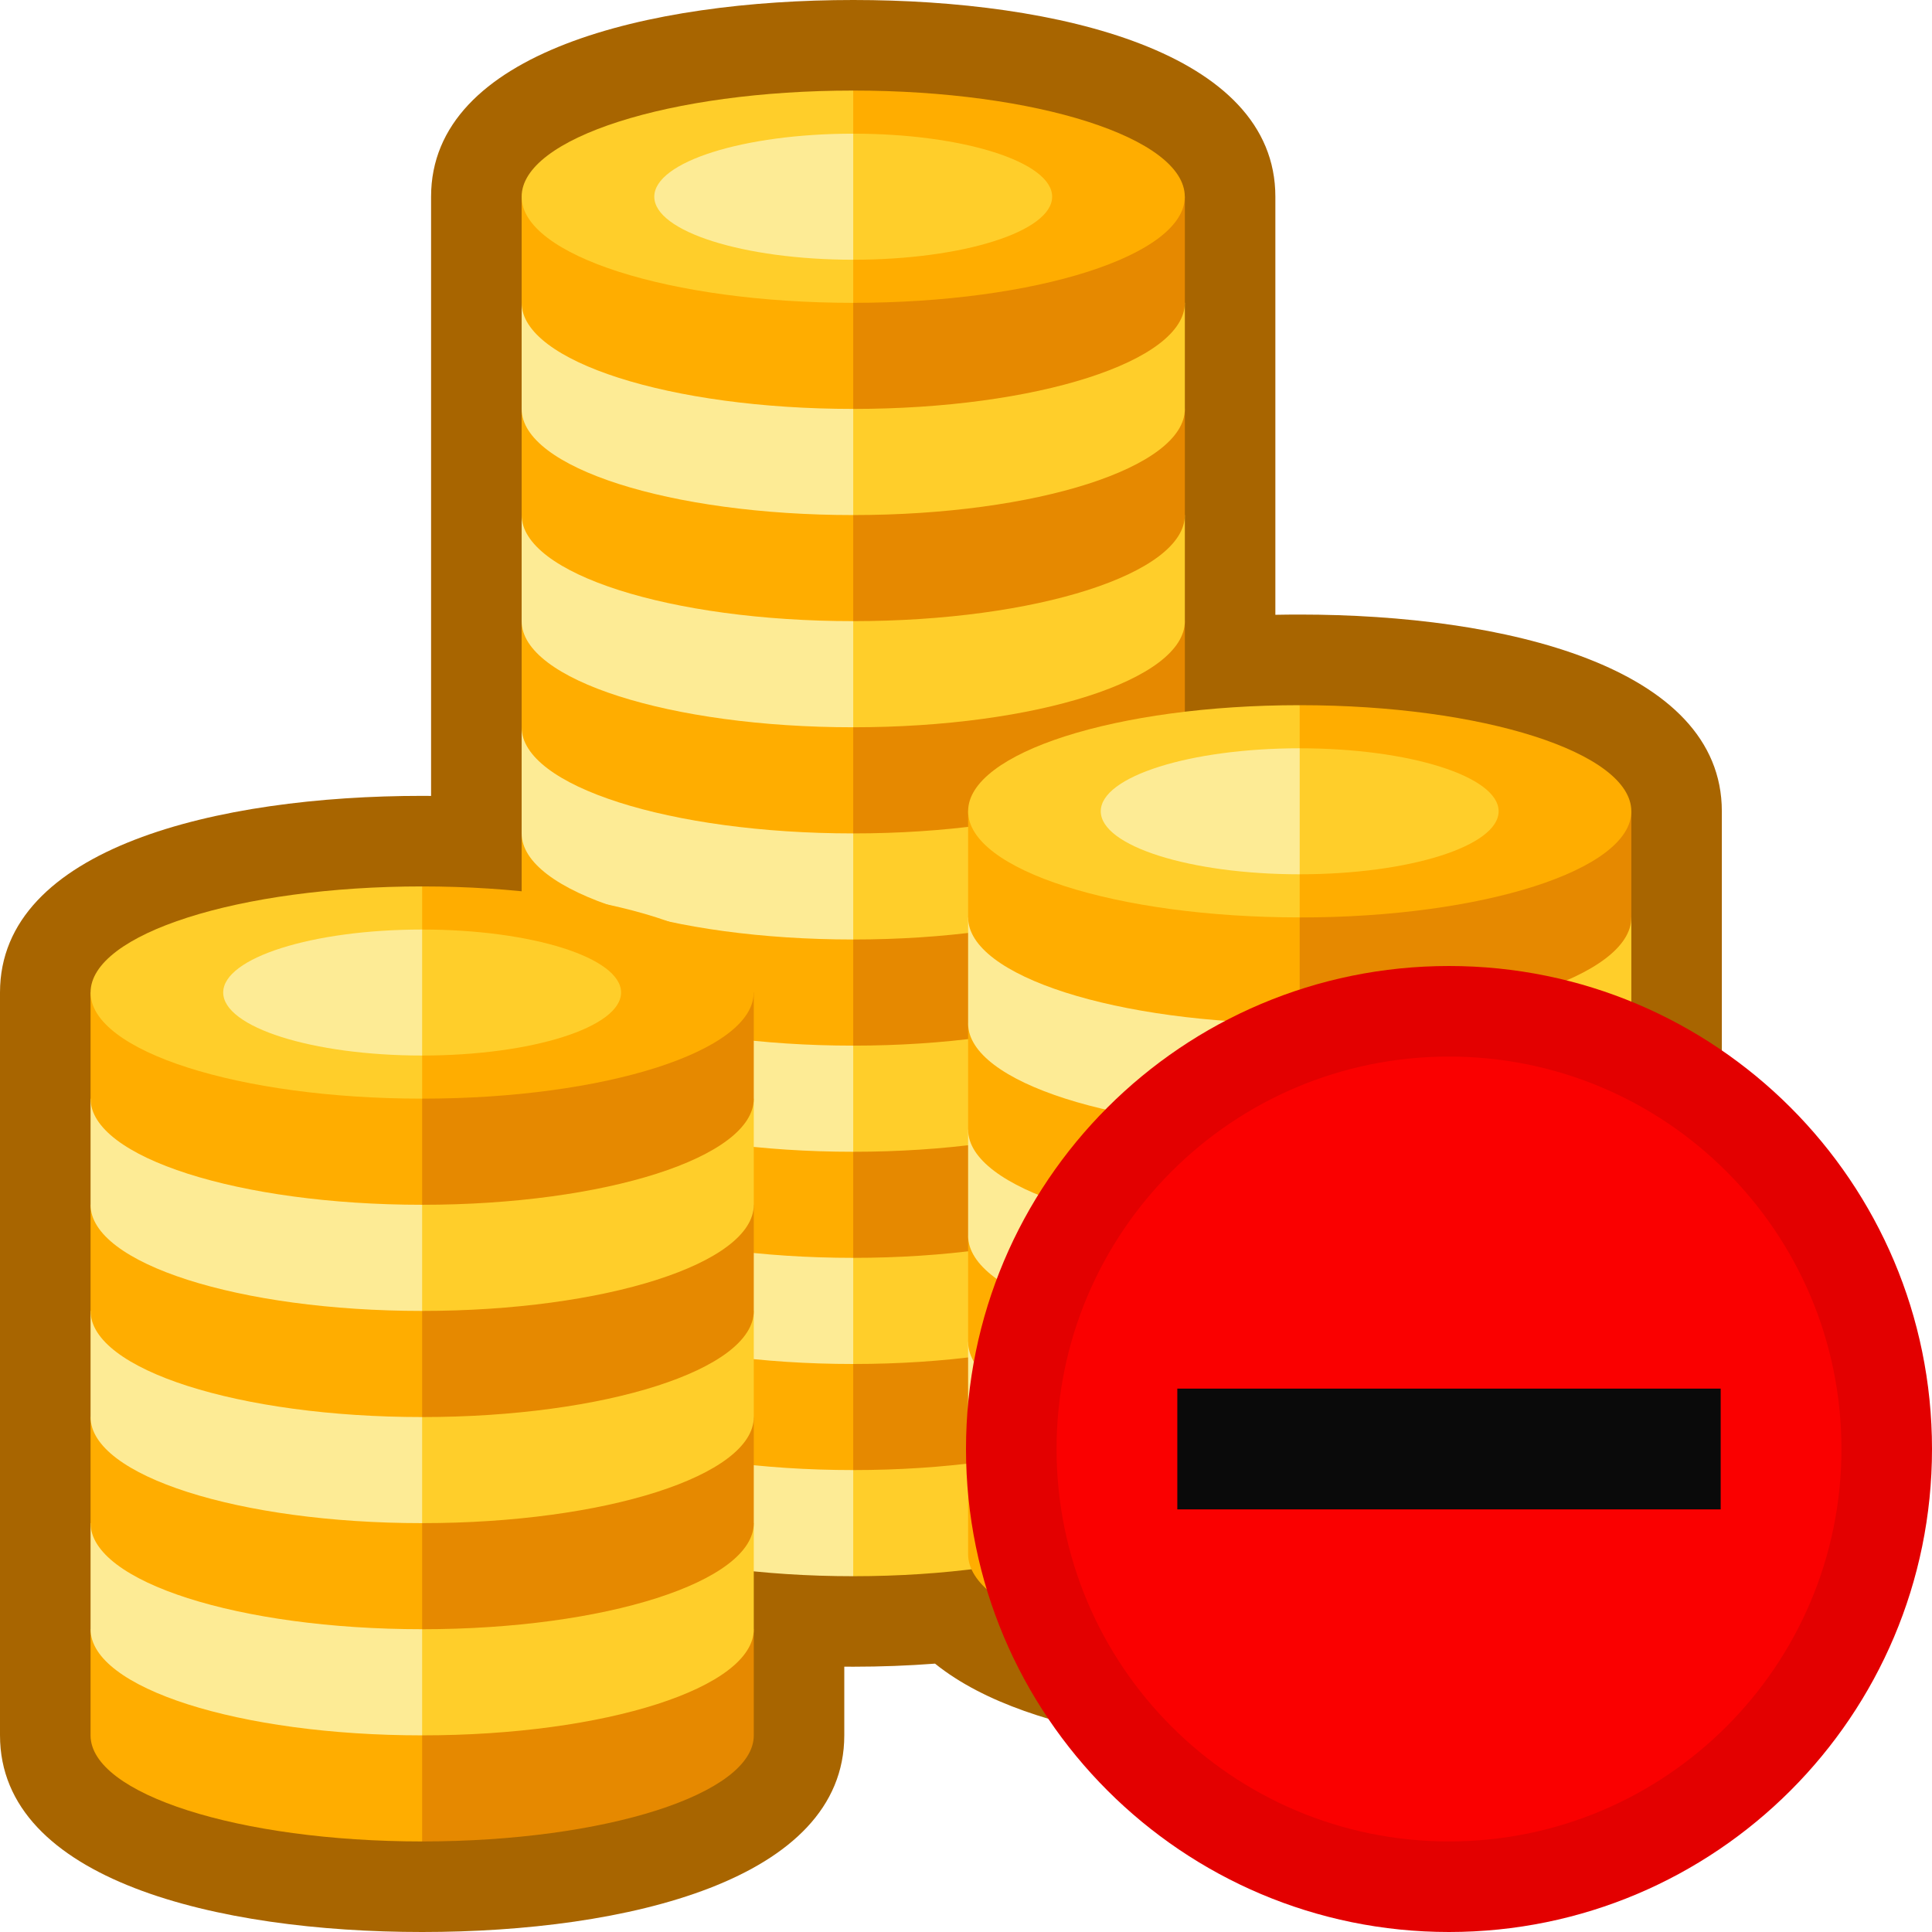
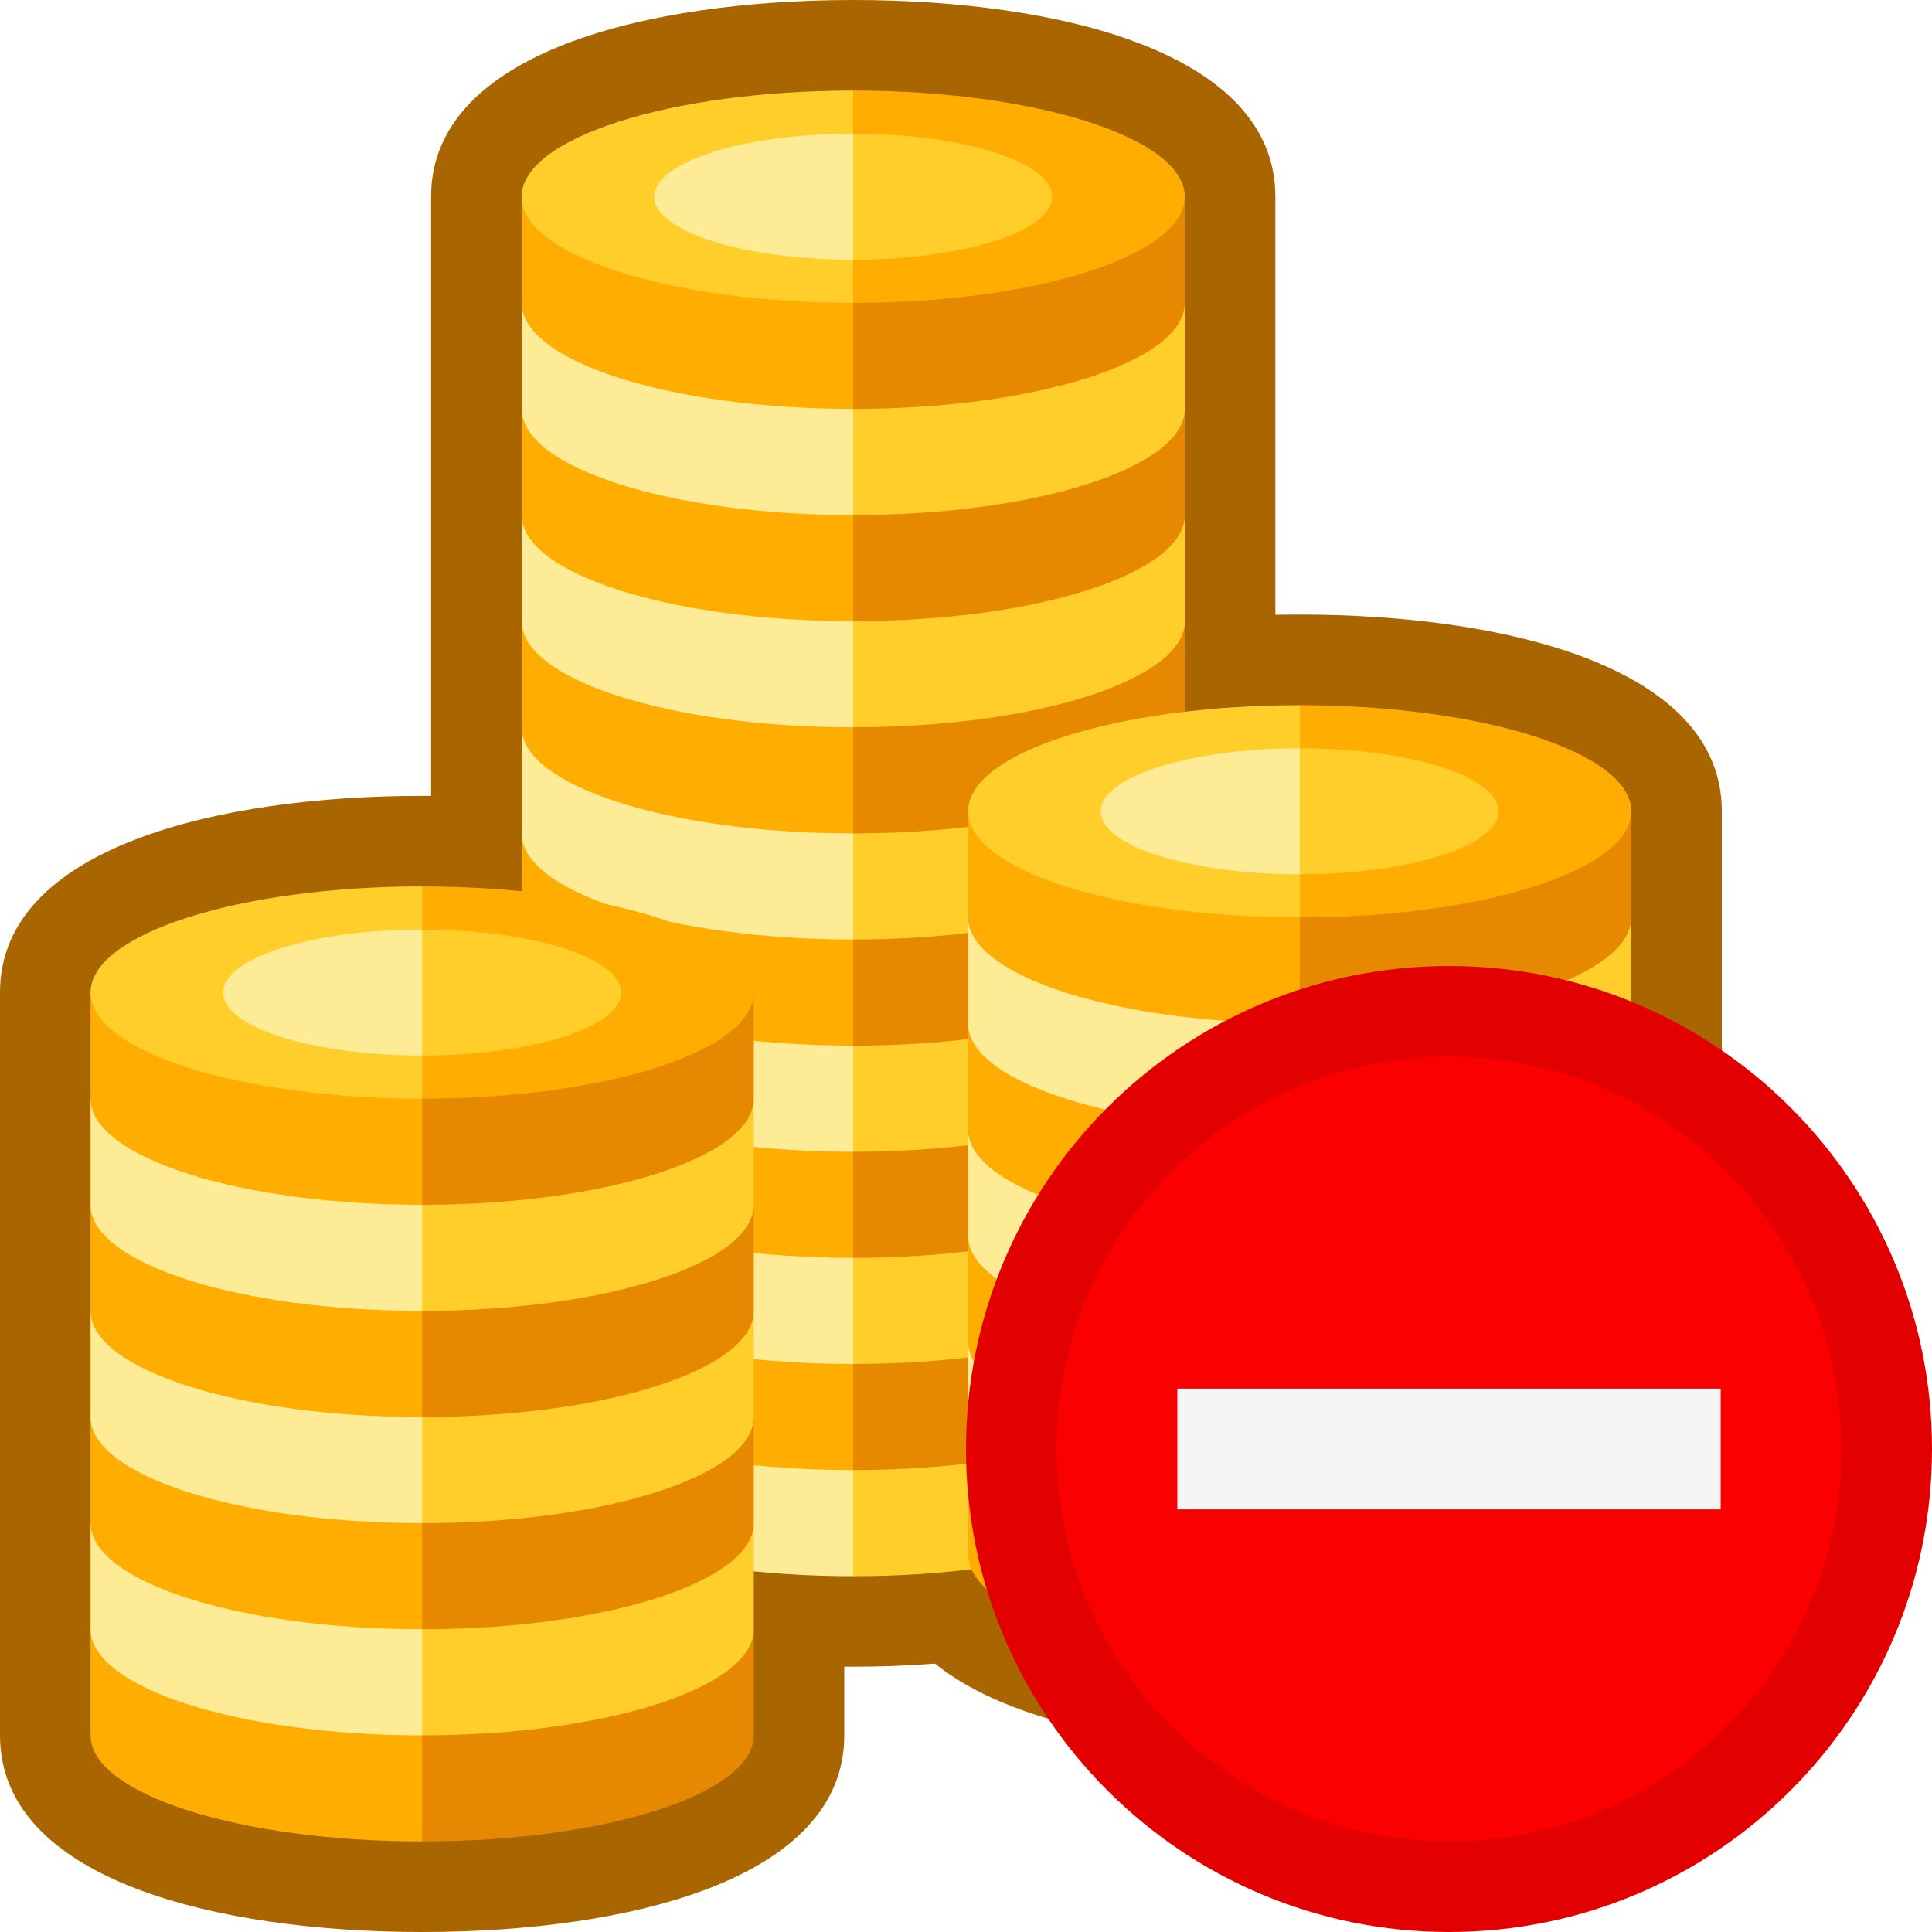
<svg xmlns="http://www.w3.org/2000/svg" viewBox="0 0 32 32">
  <path d="M14.133,0C10.752,0,7.14.856,7.14,3.258v9.925q-.074-.001-.148-.001C3.612,13.182,0,14.038,0,16.439v12.303C0,31.144,3.612,32,6.992,32s6.992-.856,6.992-3.257V27.605q.074.001.148.001c.455,0,.908-.017,1.355-.051,1.64,1.323,4.92,1.443,6.04,1.443,3.38,0,6.992-.856,6.992-3.257V13.437c-0-2.402-3.612-3.258-6.992-3.258q-.202,0-.403.004V3.258C21.125.856,17.513,0,14.133,0Z" fill="#a86500" />
  <path d="M19.625,22.591v1.758h0c-0.0.971-2.459,1.758-5.492,1.758h-0l-1.098-1.758,1.098-1.758Z" fill="#ffce2a" />
  <path d="M8.64,22.591v1.758h0c0.0.971,2.459,1.758,5.492,1.758h0V22.591Z" fill="#fdeb95" />
  <path d="M19.625,20.833v1.758h0c-0.0.971-2.459,1.758-5.492,1.758h-0l-1.098-1.758,1.098-1.758Z" fill="#e68900" />
  <path d="M8.64,20.833v1.758h0c0.0.971,2.459,1.758,5.492,1.758h0V20.833Z" fill="#ffad00" />
  <path d="M19.625,19.076v1.758h0c-0.0.971-2.459,1.758-5.492,1.758h-0l-1.098-1.758,1.098-1.758Z" fill="#ffce2a" />
  <path d="M8.64,19.076v1.758h0c0.0.971,2.459,1.758,5.492,1.758h0V19.076Z" fill="#fdeb95" />
  <path d="M19.625,17.318v1.758h0c-0.0.971-2.459,1.758-5.492,1.758h-0l-1.098-1.758,1.098-1.758Z" fill="#e68900" />
  <path d="M8.64,17.318v1.758h0c0.0.971,2.459,1.758,5.492,1.758h0V17.318Z" fill="#ffad00" />
  <path d="M19.625,15.561v1.758h0c-0.0.971-2.459,1.758-5.492,1.758h-0l-1.098-1.758,1.098-1.758Z" fill="#ffce2a" />
  <path d="M8.64,15.561v1.758h0c0.0.971,2.459,1.758,5.492,1.758h0V15.561Z" fill="#fdeb95" />
  <path d="M19.625,13.803v1.758h0c-0.0.971-2.459,1.758-5.492,1.758h-0l-1.098-1.758L14.133,13.803Z" fill="#e68900" />
  <path d="M8.64,13.803v1.758h0c0.0.971,2.459,1.758,5.492,1.758h0V13.803Z" fill="#ffad00" />
  <path d="M19.625,12.045v1.758h0c-0.0.971-2.459,1.758-5.492,1.758h-0L13.034,13.803l1.098-1.758Z" fill="#ffce2a" />
  <path d="M8.64,12.045v1.758h0c0.0.971,2.459,1.758,5.492,1.758h0V12.045Z" fill="#fdeb95" />
  <path d="M19.625,10.288v1.758h0c-0.0.971-2.459,1.758-5.492,1.758h-0l-1.098-1.758,1.098-1.758Z" fill="#e68900" />
  <path d="M8.64,10.288v1.758h0c0.0.971,2.459,1.758,5.492,1.758h0V10.288Z" fill="#ffad00" />
  <path d="M19.625,8.53V10.288h0c-0.0.971-2.459,1.758-5.492,1.758h-0l-1.098-1.758,1.098-1.758Z" fill="#ffce2a" />
  <path d="M8.64,8.53V10.288h0c0.0.971,2.459,1.758,5.492,1.758h0V8.53Z" fill="#fdeb95" />
  <path d="M19.625,6.773V8.53h0c-0.0.971-2.459,1.758-5.492,1.758h-0L13.034,8.53,14.133,6.773Z" fill="#e68900" />
  <path d="M8.64,6.773V8.53h0c0.0.971,2.459,1.758,5.492,1.758h0V6.773Z" fill="#ffad00" />
  <path d="M19.625,5.015V6.773h0c-0.0.971-2.459,1.758-5.492,1.758h-0L13.034,6.773l1.098-1.758Z" fill="#ffce2a" />
  <path d="M8.64,5.015V6.773h0c0.0.971,2.459,1.758,5.492,1.758h0V5.015Z" fill="#fdeb95" />
  <path d="M19.625,3.258V5.015h0c-0.0.971-2.459,1.758-5.492,1.758h-0L13.034,5.015l1.098-1.758Z" fill="#e68900" />
  <path d="M8.64,3.258V5.015h0c0.0.971,2.459,1.758,5.492,1.758h0V3.258Z" fill="#ffad00" />
  <path d="M14.133,1.5h0L13.034,3.258l1.098,1.758h0c3.033,0,5.492-.787,5.492-1.758S17.166,1.5,14.133,1.5Z" fill="#ffad00" />
  <path d="M8.64,3.258c0,.971,2.459,1.758,5.492,1.758V1.5C11.099,1.5,8.64,2.287,8.64,3.258Z" fill="#ffce2a" />
  <path d="M14.133,2.214h0L13.034,3.258l1.098,1.044h0c1.817,0,3.295-.468,3.295-1.044S15.95,2.214,14.133,2.214Z" fill="#ffce2a" />
  <path d="M10.837,3.258c0,.575,1.478,1.044,3.295,1.044V2.214C12.315,2.214,10.837,2.682,10.837,3.258Z" fill="#fdeb95" />
  <path d="M12.485,26.985v1.758h0C12.485,29.713,10.026,30.5,6.992,30.5H6.992L5.894,28.742l1.098-1.758Z" fill="#e68900" />
  <path d="M1.5,26.985v1.758h0C1.5,29.713,3.959,30.5,6.992,30.5h0V26.985Z" fill="#ffad00" />
  <path d="M12.485,25.227v1.758h0c-0.0.971-2.459,1.758-5.492,1.758H6.992L5.894,26.985l1.098-1.758Z" fill="#ffce2a" />
  <path d="M1.5,25.227v1.758h0c0.0.971,2.459,1.758,5.492,1.758h0V25.227Z" fill="#fdeb95" />
  <path d="M12.485,23.47V25.227h0c-0.0.971-2.459,1.758-5.492,1.758H6.992L5.894,25.227l1.098-1.758Z" fill="#e68900" />
  <path d="M1.5,23.47V25.227h0c0.0.971,2.459,1.758,5.492,1.758h0V23.47Z" fill="#ffad00" />
  <path d="M12.485,21.712v1.758h0c-0.0.971-2.459,1.758-5.492,1.758H6.992L5.894,23.47,6.992,21.712Z" fill="#ffce2a" />
  <path d="M1.5,21.712v1.758h0c0.0.971,2.459,1.758,5.492,1.758h0V21.712Z" fill="#fdeb95" />
  <path d="M12.485,19.955v1.758h0c-0.0.971-2.459,1.758-5.492,1.758H6.992L5.894,21.712l1.098-1.758Z" fill="#e68900" />
  <path d="M1.5,19.955v1.758h0c0.0.971,2.459,1.758,5.492,1.758h0V19.955Z" fill="#ffad00" />
  <path d="M12.485,18.197v1.758h0c-0.0.971-2.459,1.758-5.492,1.758H6.992L5.894,19.955l1.098-1.758Z" fill="#ffce2a" />
  <path d="M1.5,18.197v1.758h0c0.0.971,2.459,1.758,5.492,1.758h0V18.197Z" fill="#fdeb95" />
  <path d="M12.485,16.439V18.197h0c-0.0.971-2.459,1.758-5.492,1.758H6.992L5.894,18.197l1.098-1.758Z" fill="#e68900" />
  <path d="M1.5,16.439V18.197h0c0.0.971,2.459,1.758,5.492,1.758h0V16.439Z" fill="#ffad00" />
  <path d="M6.992,14.682h0L5.894,16.439l1.098,1.758h0c3.033,0,5.492-.787,5.492-1.758S10.026,14.682,6.992,14.682Z" fill="#ffad00" />
  <path d="M1.5,16.439c0,.971,2.459,1.758,5.492,1.758V14.682C3.959,14.682,1.5,15.469,1.5,16.439Z" fill="#ffce2a" />
  <path d="M6.992,15.396h0L5.894,16.439l1.098,1.044h0c1.817,0,3.295-.468,3.295-1.044S8.81,15.396,6.992,15.396Z" fill="#ffce2a" />
  <path d="M3.697,16.439c0,.575,1.478,1.044,3.295,1.044V15.396C5.175,15.396,3.697,15.864,3.697,16.439Z" fill="#fdeb95" />
  <path d="M27.02,23.983v1.758h0c-0.0.971-2.459,1.758-5.492,1.758h-0l-1.098-1.758,1.098-1.758Z" fill="#e68900" />
  <path d="M16.035,23.983v1.758h0c0.0.971,2.459,1.758,5.492,1.758h0V23.983Z" fill="#ffad00" />
  <path d="M27.02,22.225v1.758h0c-0.0.971-2.459,1.758-5.492,1.758h-0l-1.098-1.758,1.098-1.758Z" fill="#ffce2a" />
  <path d="M16.035,22.225v1.758h0c0.0.971,2.459,1.758,5.492,1.758h0V22.225Z" fill="#fdeb95" />
  <path d="M27.02,20.468v1.758h0c-0.0.971-2.459,1.758-5.492,1.758h-0l-1.098-1.758,1.098-1.758Z" fill="#e68900" />
  <path d="M16.035,20.468v1.758h0c0.0.971,2.459,1.758,5.492,1.758h0V20.468Z" fill="#ffad00" />
  <path d="M27.02,18.71v1.758h0c-0.0.971-2.459,1.758-5.492,1.758h-0l-1.098-1.758,1.098-1.758Z" fill="#ffce2a" />
  <path d="M16.035,18.71v1.758h0c0.0.971,2.459,1.758,5.492,1.758h0V18.71Z" fill="#fdeb95" />
  <path d="M27.02,16.952v1.758h0c-0.0.971-2.459,1.758-5.492,1.758h-0l-1.098-1.758,1.098-1.758Z" fill="#e68900" />
  <path d="M16.035,16.952v1.758h0c0.0.971,2.459,1.758,5.492,1.758h0V16.952Z" fill="#ffad00" />
  <path d="M27.02,15.195v1.758h0c-0.0.971-2.459,1.758-5.492,1.758h-0l-1.098-1.758,1.098-1.758Z" fill="#ffce2a" />
  <path d="M16.035,15.195v1.758h0c0.0.971,2.459,1.758,5.492,1.758h0V15.195Z" fill="#fdeb95" />
  <path d="M27.02,13.437V15.195h0c-0.0.971-2.459,1.758-5.492,1.758h-0l-1.098-1.758,1.098-1.758Z" fill="#e68900" />
  <path d="M16.035,13.437V15.195h0c0.0.971,2.459,1.758,5.492,1.758h0V13.437Z" fill="#ffad00" />
  <path d="M21.528,11.68h0l-1.098,1.758,1.098,1.758h0c3.033,0,5.492-.787,5.492-1.758S24.561,11.68,21.528,11.68Z" fill="#ffad00" />
  <path d="M16.035,13.437c0,.971,2.459,1.758,5.492,1.758V11.68C18.494,11.68,16.035,12.467,16.035,13.437Z" fill="#ffce2a" />
  <path d="M21.528,12.394h0l-1.099,1.044L21.527,14.481h0c1.817,0,3.295-.468,3.295-1.044S23.345,12.394,21.528,12.394Z" fill="#ffce2a" />
  <path d="M18.232,13.437c0,.575,1.478,1.044,3.295,1.044V12.394C19.71,12.394,18.232,12.862,18.232,13.437Z" fill="#fdeb95" />
  <circle cx="24" cy="24" r="8" fill="#e30000" />
  <circle cx="24" cy="24" r="6.5" fill="#fa0000" />
-   <rect x="19.5" y="23" width="9" height="2" fill="#0a0a0a" />
+   <rect x="19.5" y="23" width="9" height="2" fill="#f5f5f5" />
</svg>
